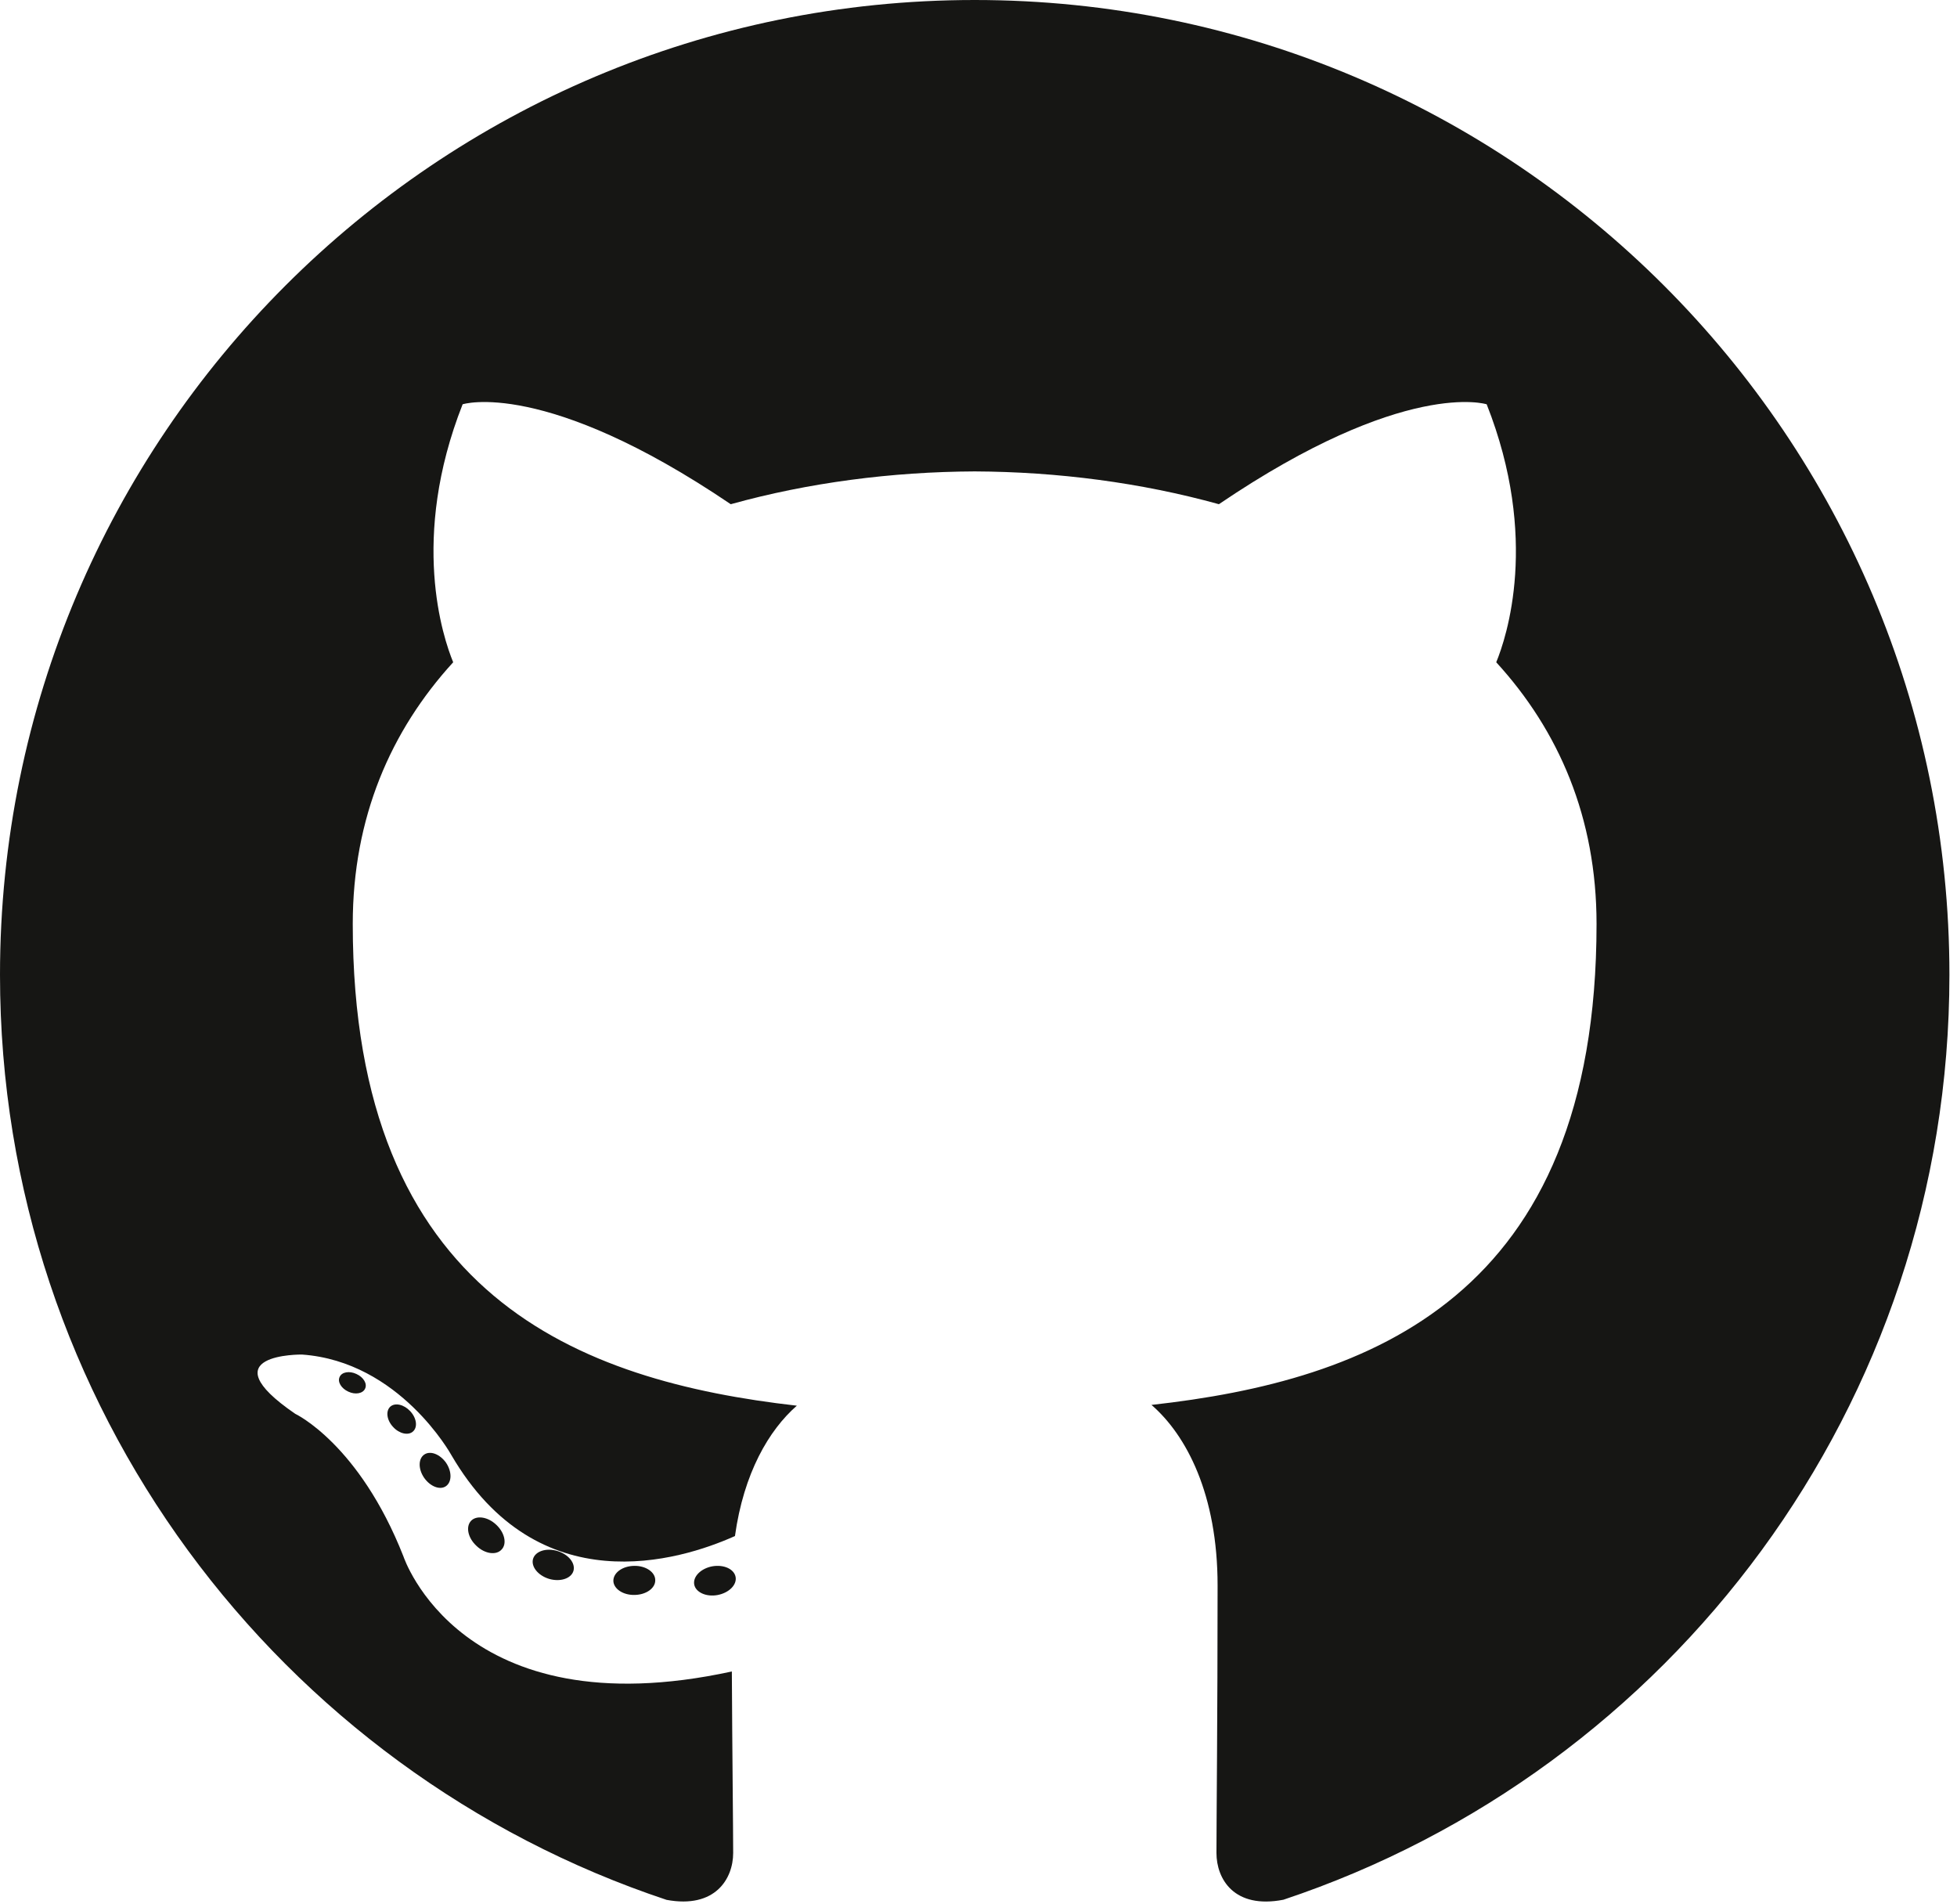
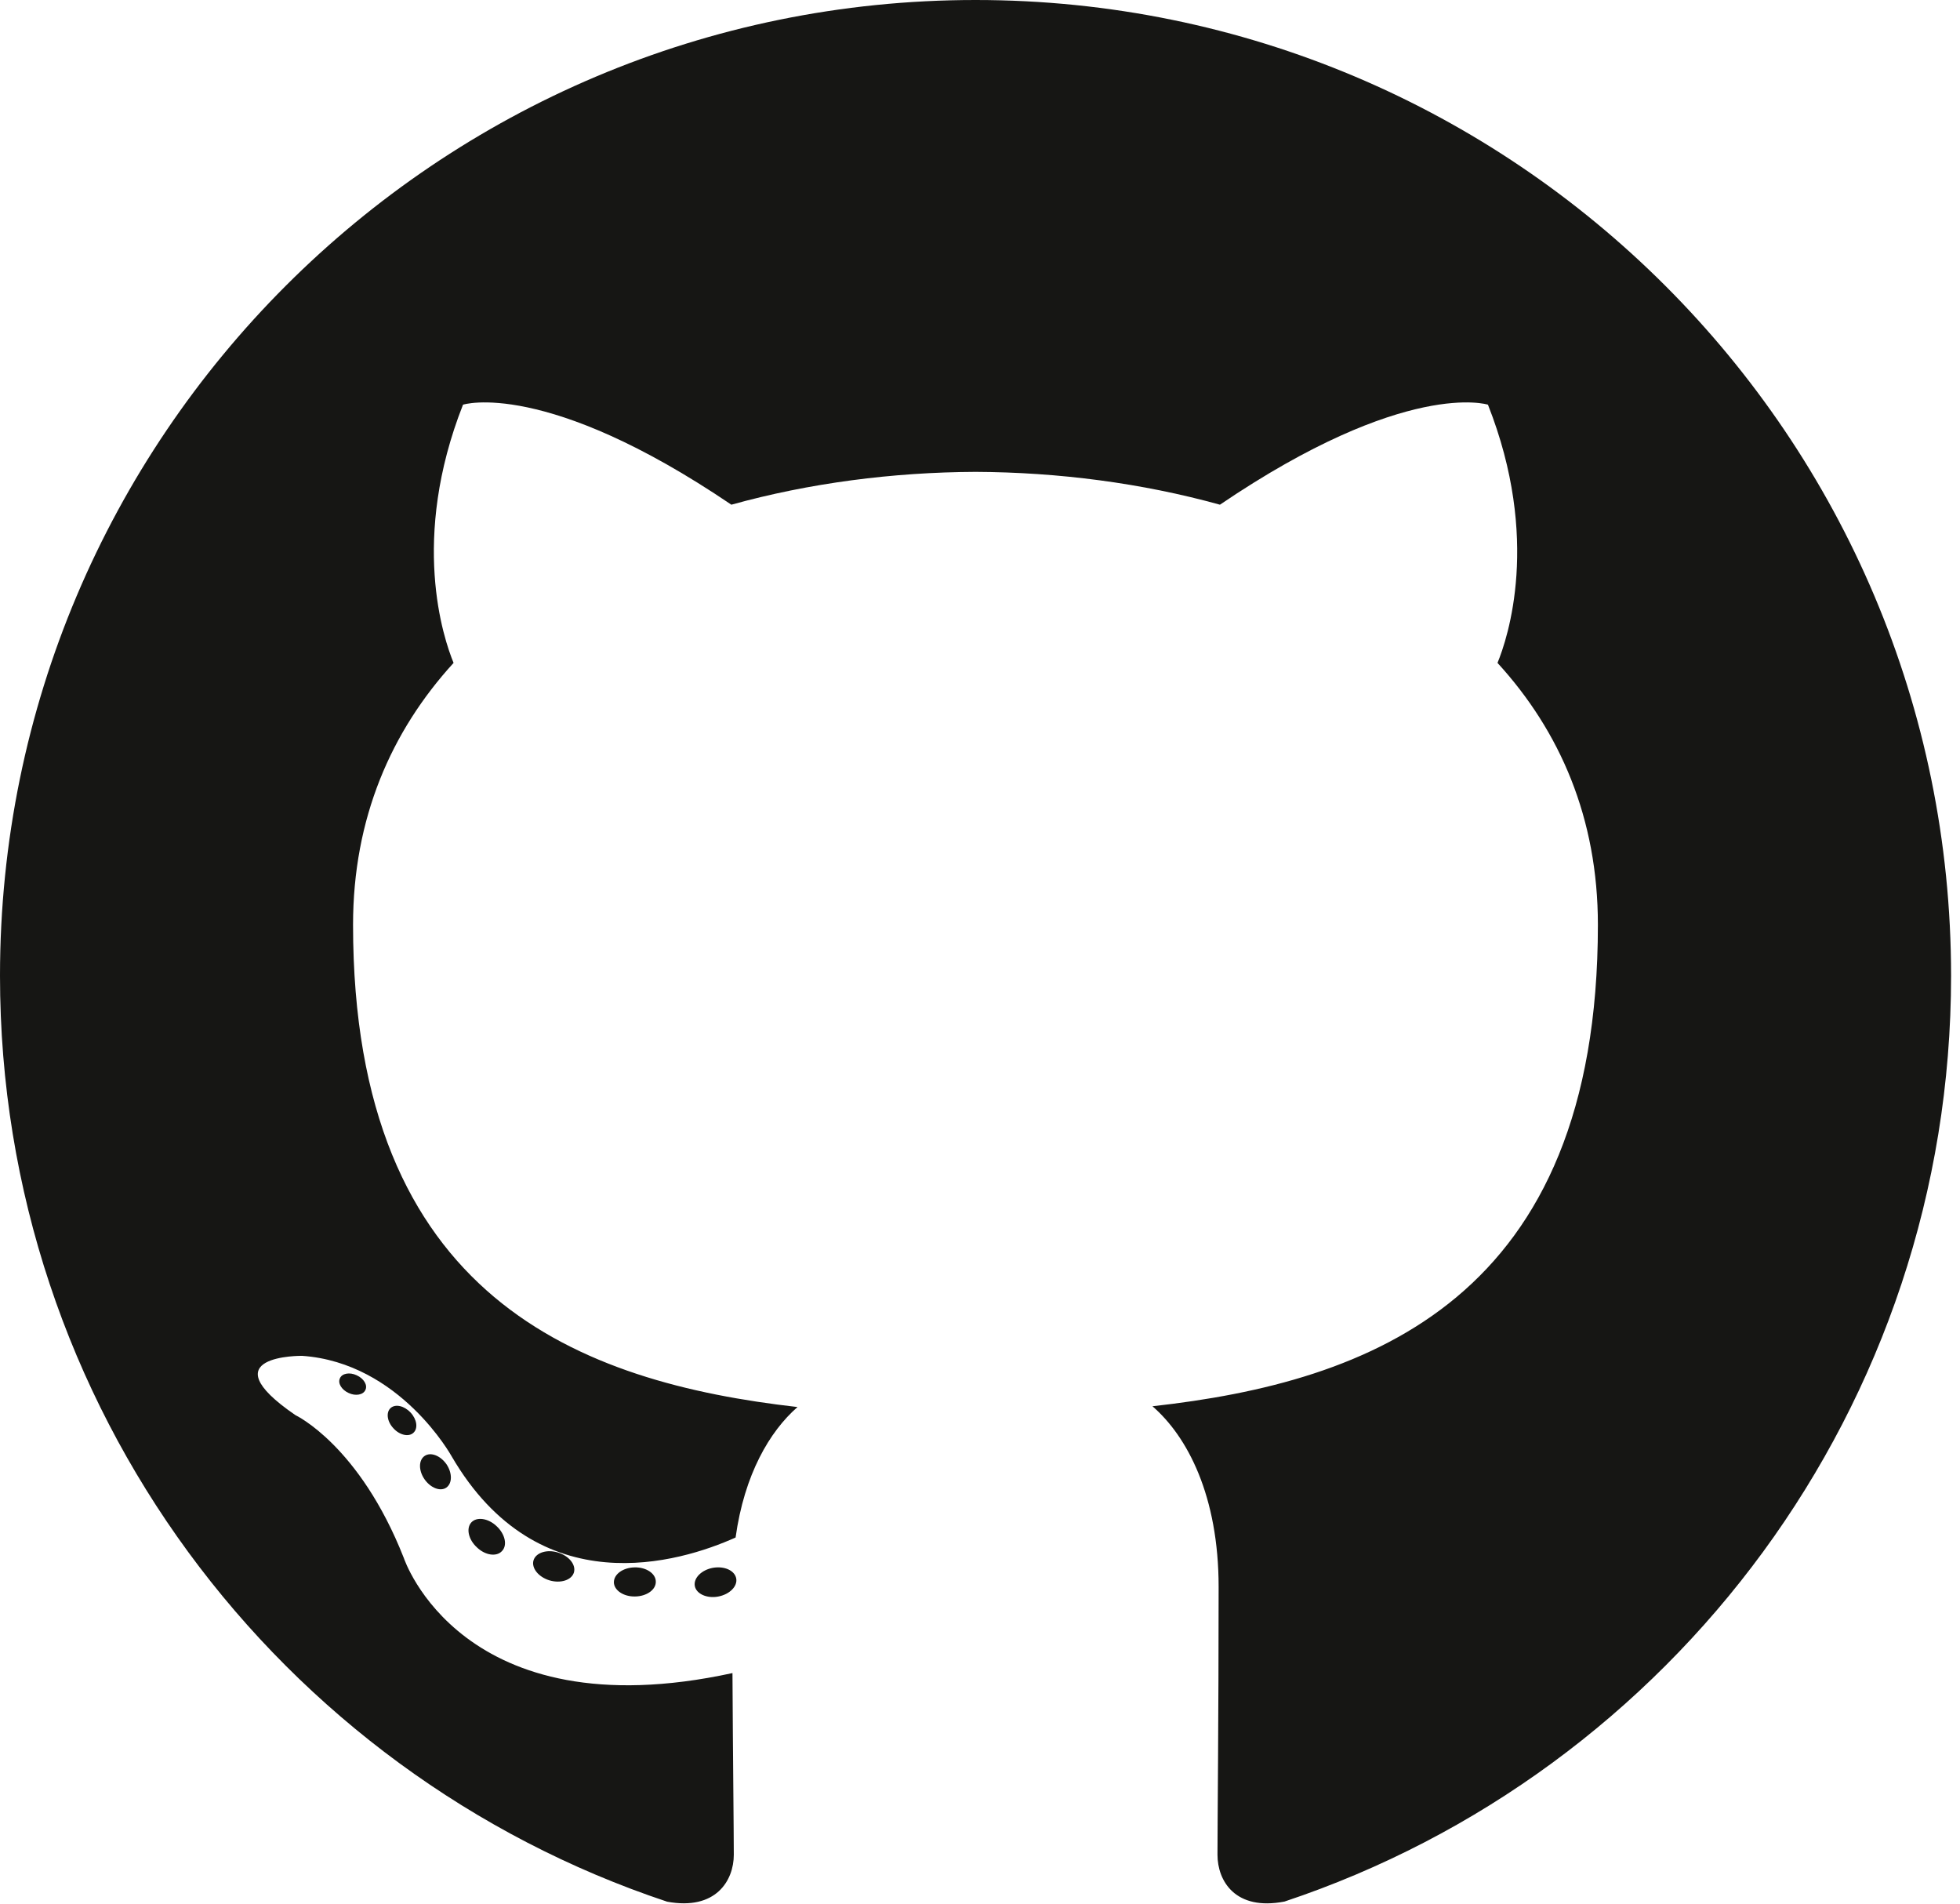
- <svg xmlns="http://www.w3.org/2000/svg" width="2500" height="2432" viewBox="0 0 256 249" preserveAspectRatio="xMinYMin meet">
-   <g fill="#161614">
-     <path d="M127.505 0C57.095 0 0 57.085 0 127.505c0 56.336 36.534 104.13 87.196 120.99 6.372 1.18 8.712-2.766 8.712-6.134 0-3.04-.119-13.085-.173-23.739-35.473 7.713-42.958-15.044-42.958-15.044-5.8-14.738-14.157-18.656-14.157-18.656-11.568-7.914.872-7.752.872-7.752 12.804.9 19.546 13.14 19.546 13.14 11.372 19.493 29.828 13.857 37.104 10.6 1.144-8.242 4.449-13.866 8.095-17.05-28.32-3.225-58.092-14.158-58.092-63.014 0-13.92 4.981-25.295 13.138-34.224-1.324-3.212-5.688-16.18 1.235-33.743 0 0 10.707-3.427 35.073 13.07 10.17-2.826 21.078-4.242 31.914-4.29 10.836.048 21.752 1.464 31.942 4.29 24.337-16.497 35.029-13.07 35.029-13.07 6.94 17.563 2.574 30.531 1.25 33.743 8.175 8.929 13.122 20.303 13.122 34.224 0 48.972-29.828 59.756-58.22 62.912 4.573 3.957 8.648 11.717 8.648 23.612 0 17.06-.148 30.791-.148 34.991 0 3.393 2.295 7.369 8.759 6.117 50.634-16.879 87.122-64.656 87.122-120.973C255.009 57.085 197.922 0 127.505 0" />
-     <path d="M47.755 181.634c-.28.633-1.278.823-2.185.389-.925-.416-1.445-1.28-1.145-1.916.275-.652 1.273-.834 2.196-.396.927.415 1.455 1.287 1.134 1.923M54.027 187.23c-.608.564-1.797.302-2.604-.589-.834-.889-.99-2.077-.373-2.65.627-.563 1.78-.3 2.616.59.834.899.996 2.08.36 2.65M58.33 194.39c-.782.543-2.06.034-2.849-1.1-.781-1.133-.781-2.493.017-3.038.792-.545 2.05-.055 2.85 1.07.78 1.153.78 2.513-.019 3.069M65.606 202.683c-.699.77-2.187.564-3.277-.488-1.114-1.028-1.425-2.487-.724-3.258.707-.772 2.204-.555 3.302.488 1.107 1.026 1.445 2.496.7 3.258M75.01 205.483c-.307.998-1.741 1.452-3.185 1.028-1.442-.437-2.386-1.607-2.095-2.616.3-1.005 1.74-1.478 3.195-1.024 1.44.435 2.386 1.596 2.086 2.612M85.714 206.67c.036 1.052-1.189 1.924-2.705 1.943-1.525.033-2.758-.818-2.774-1.852 0-1.062 1.197-1.926 2.721-1.951 1.516-.03 2.758.815 2.758 1.86M96.228 206.267c.182 1.026-.872 2.08-2.377 2.36-1.48.27-2.85-.363-3.039-1.38-.184-1.052.89-2.105 2.367-2.378 1.508-.262 2.857.355 3.049 1.398" />
-   </g>
+ <svg xmlns="http://www.w3.org/2000/svg" width="103" height="100" viewBox="0 0 103 100" fill="none">
+   <path d="M51.266 0C22.956 0 0 22.952 0 51.266C0 73.917 14.689 93.133 35.059 99.912C37.621 100.386 38.562 98.8 38.562 97.446C38.562 96.223 38.514 92.185 38.492 87.901C24.229 91.002 21.22 81.852 21.22 81.852C18.888 75.927 15.528 74.351 15.528 74.351C10.877 71.169 15.879 71.234 15.879 71.234C21.027 71.596 23.737 76.518 23.737 76.518C28.31 84.355 35.73 82.089 38.656 80.779C39.116 77.466 40.444 75.204 41.91 73.924C30.524 72.628 18.553 68.232 18.553 48.588C18.553 42.992 20.556 38.418 23.836 34.828C23.303 33.536 21.549 28.323 24.332 21.261C24.332 21.261 28.637 19.883 38.434 26.516C42.523 25.38 46.909 24.81 51.266 24.791C55.623 24.81 60.011 25.38 64.109 26.516C73.894 19.883 78.193 21.261 78.193 21.261C80.983 28.323 79.228 33.536 78.695 34.828C81.982 38.418 83.971 42.991 83.971 48.588C83.971 68.278 71.978 72.614 60.563 73.883C62.401 75.474 64.04 78.594 64.04 83.377C64.04 90.236 63.98 95.757 63.98 97.446C63.98 98.81 64.903 100.408 67.502 99.905C87.86 93.119 102.531 73.909 102.531 51.266C102.531 22.952 79.578 0 51.266 0Z" fill="#161614" />
+   <path d="M19.201 73.029C19.088 73.284 18.687 73.36 18.322 73.186C17.95 73.018 17.741 72.671 17.862 72.415C17.973 72.153 18.374 72.08 18.745 72.256C19.118 72.423 19.33 72.774 19.201 73.029ZM21.723 75.279C21.478 75.506 21 75.401 20.676 75.042C20.34 74.685 20.277 74.207 20.526 73.977C20.778 73.751 21.241 73.856 21.577 74.214C21.913 74.576 21.978 75.05 21.723 75.279ZM23.453 78.158C23.138 78.376 22.624 78.172 22.307 77.716C21.993 77.26 21.993 76.713 22.314 76.494C22.632 76.275 23.138 76.472 23.46 76.924C23.773 77.388 23.774 77.934 23.453 78.158ZM26.378 81.492C26.097 81.802 25.499 81.719 25.061 81.296C24.613 80.883 24.488 80.296 24.769 79.986C25.054 79.676 25.656 79.763 26.097 80.183C26.542 80.595 26.678 81.186 26.378 81.492ZM30.159 82.618C30.036 83.019 29.459 83.202 28.879 83.031C28.299 82.856 27.919 82.385 28.036 81.98C28.157 81.576 28.736 81.385 29.321 81.568C29.9 81.743 30.28 82.21 30.159 82.618ZM34.463 83.096C34.477 83.518 33.985 83.869 33.375 83.877C32.762 83.89 32.266 83.548 32.26 83.132C32.26 82.705 32.741 82.358 33.354 82.348C33.964 82.335 34.463 82.675 34.463 83.096ZM38.69 82.933C38.763 83.346 38.34 83.77 37.734 83.882C37.139 83.991 36.589 83.736 36.513 83.327C36.439 82.904 36.87 82.481 37.464 82.371C38.071 82.266 38.613 82.514 38.69 82.933Z" fill="#161614" />
</svg>
